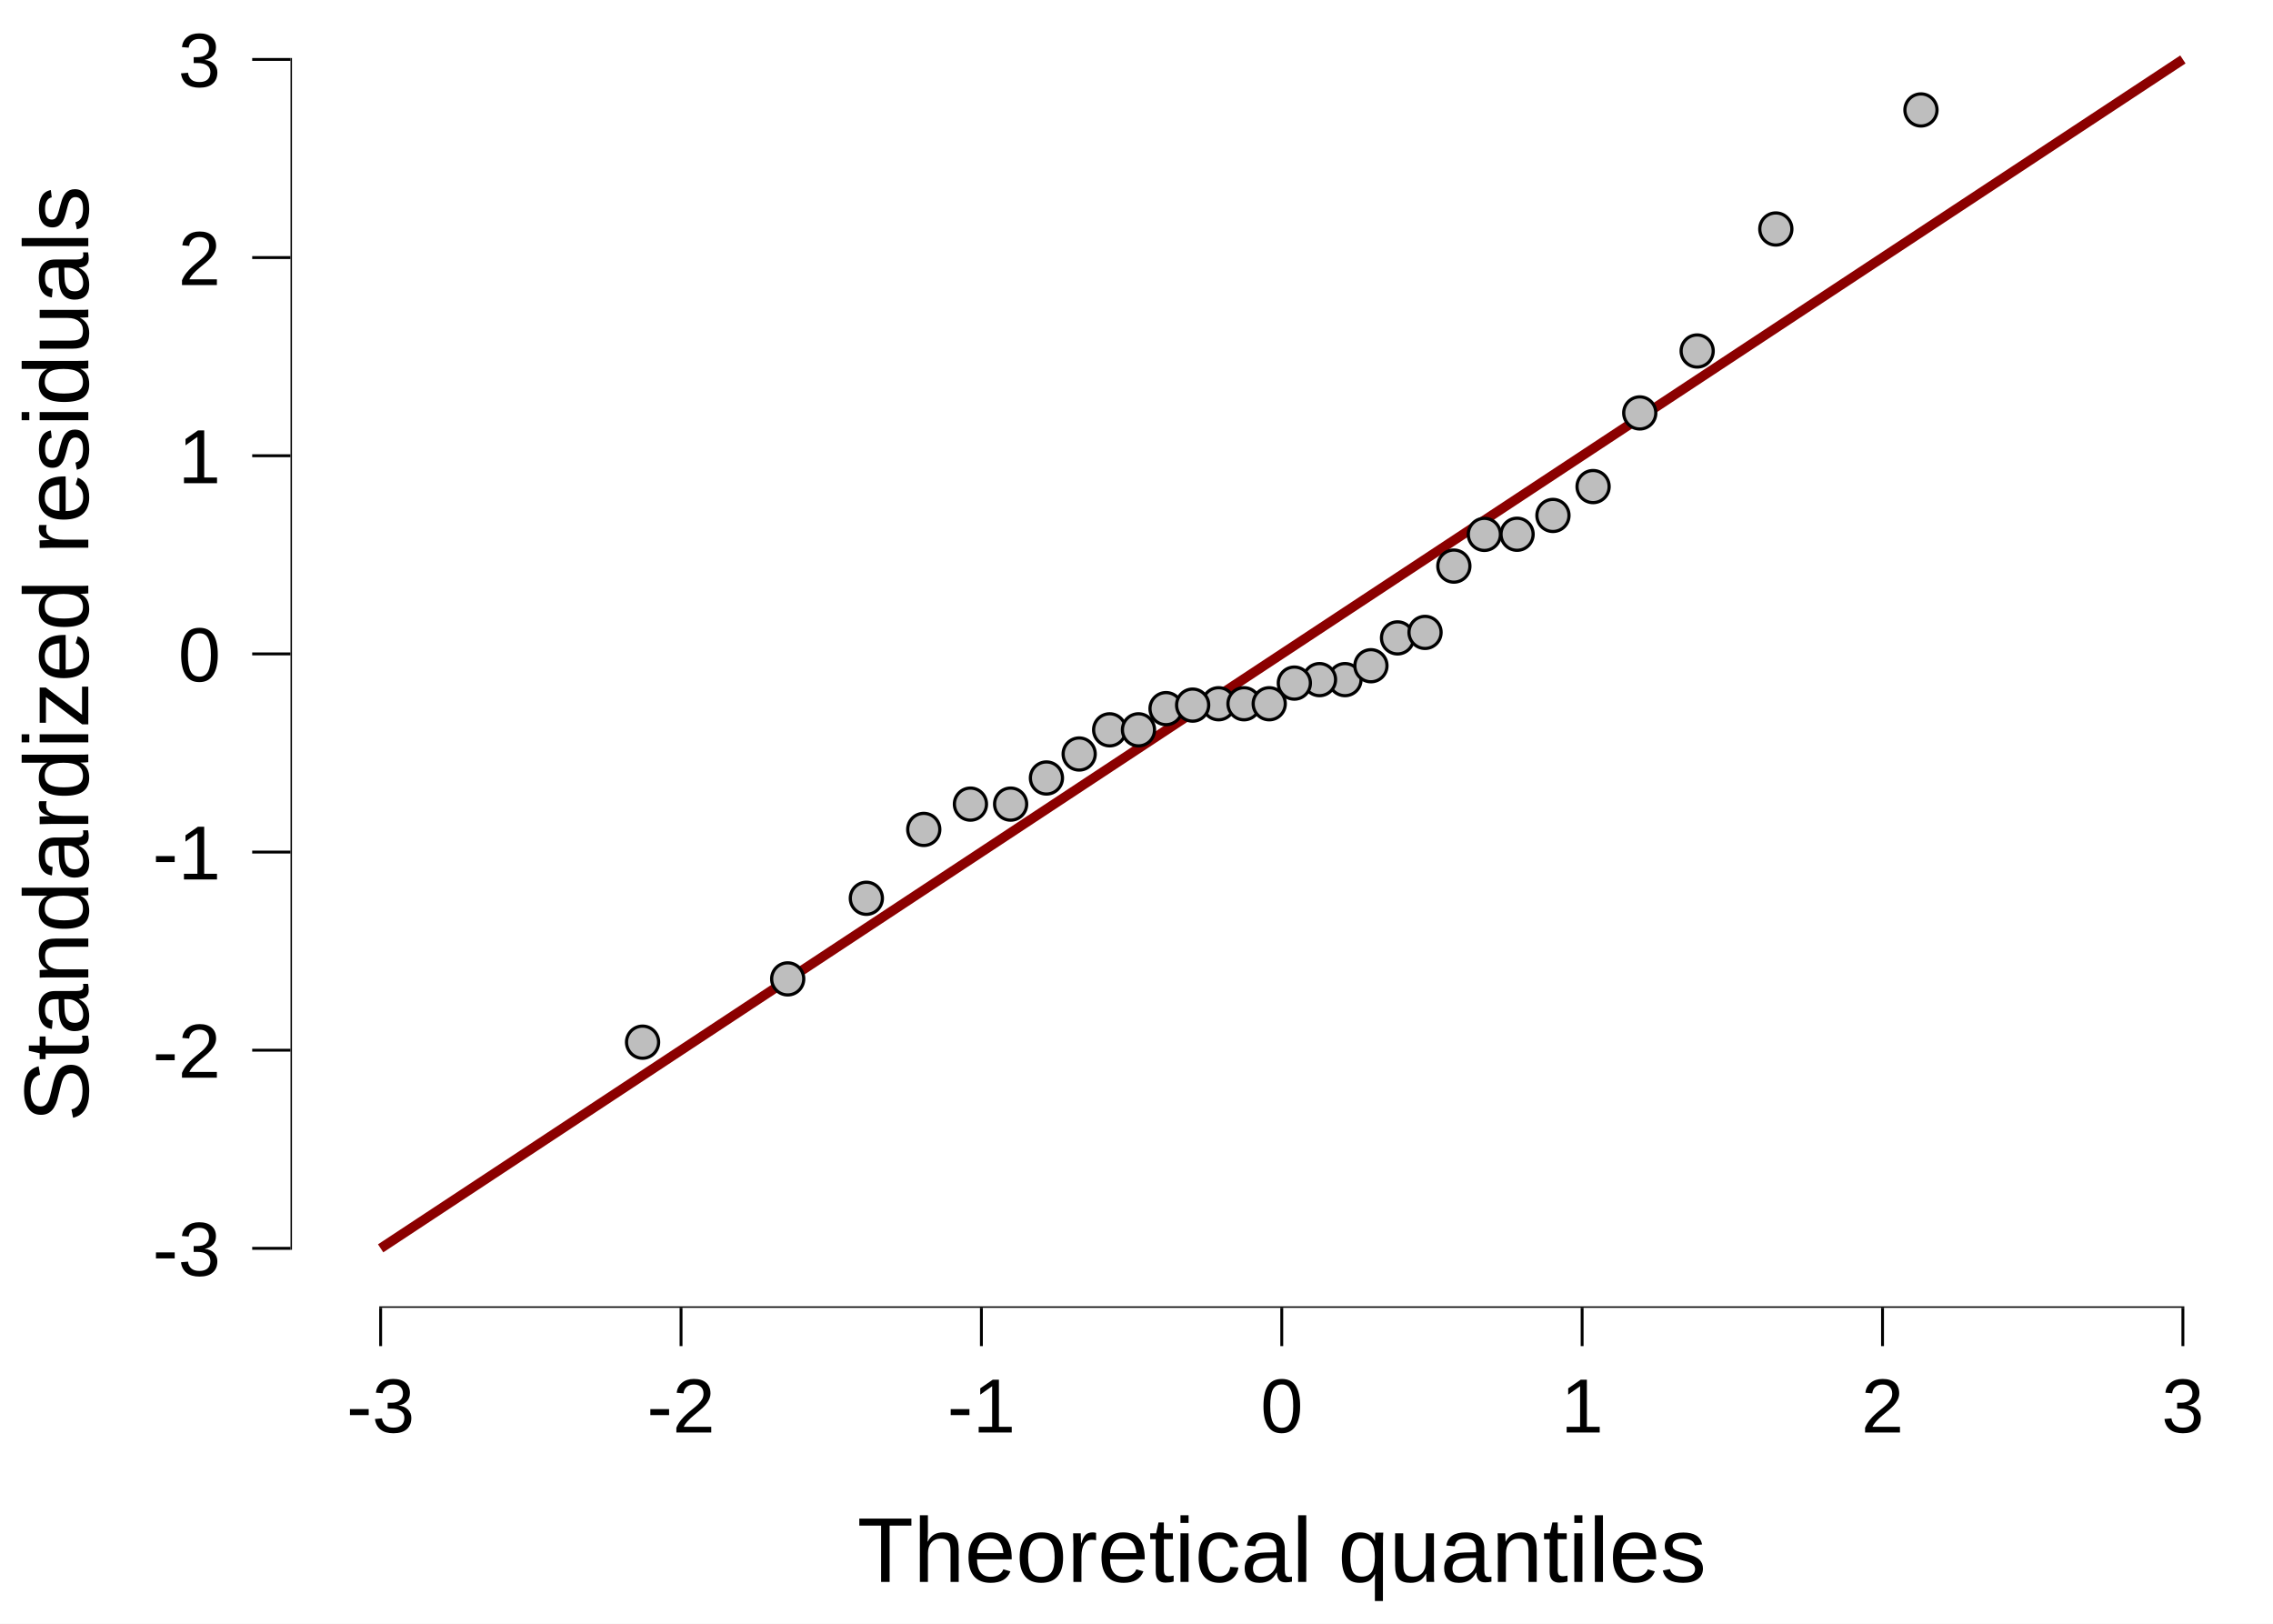
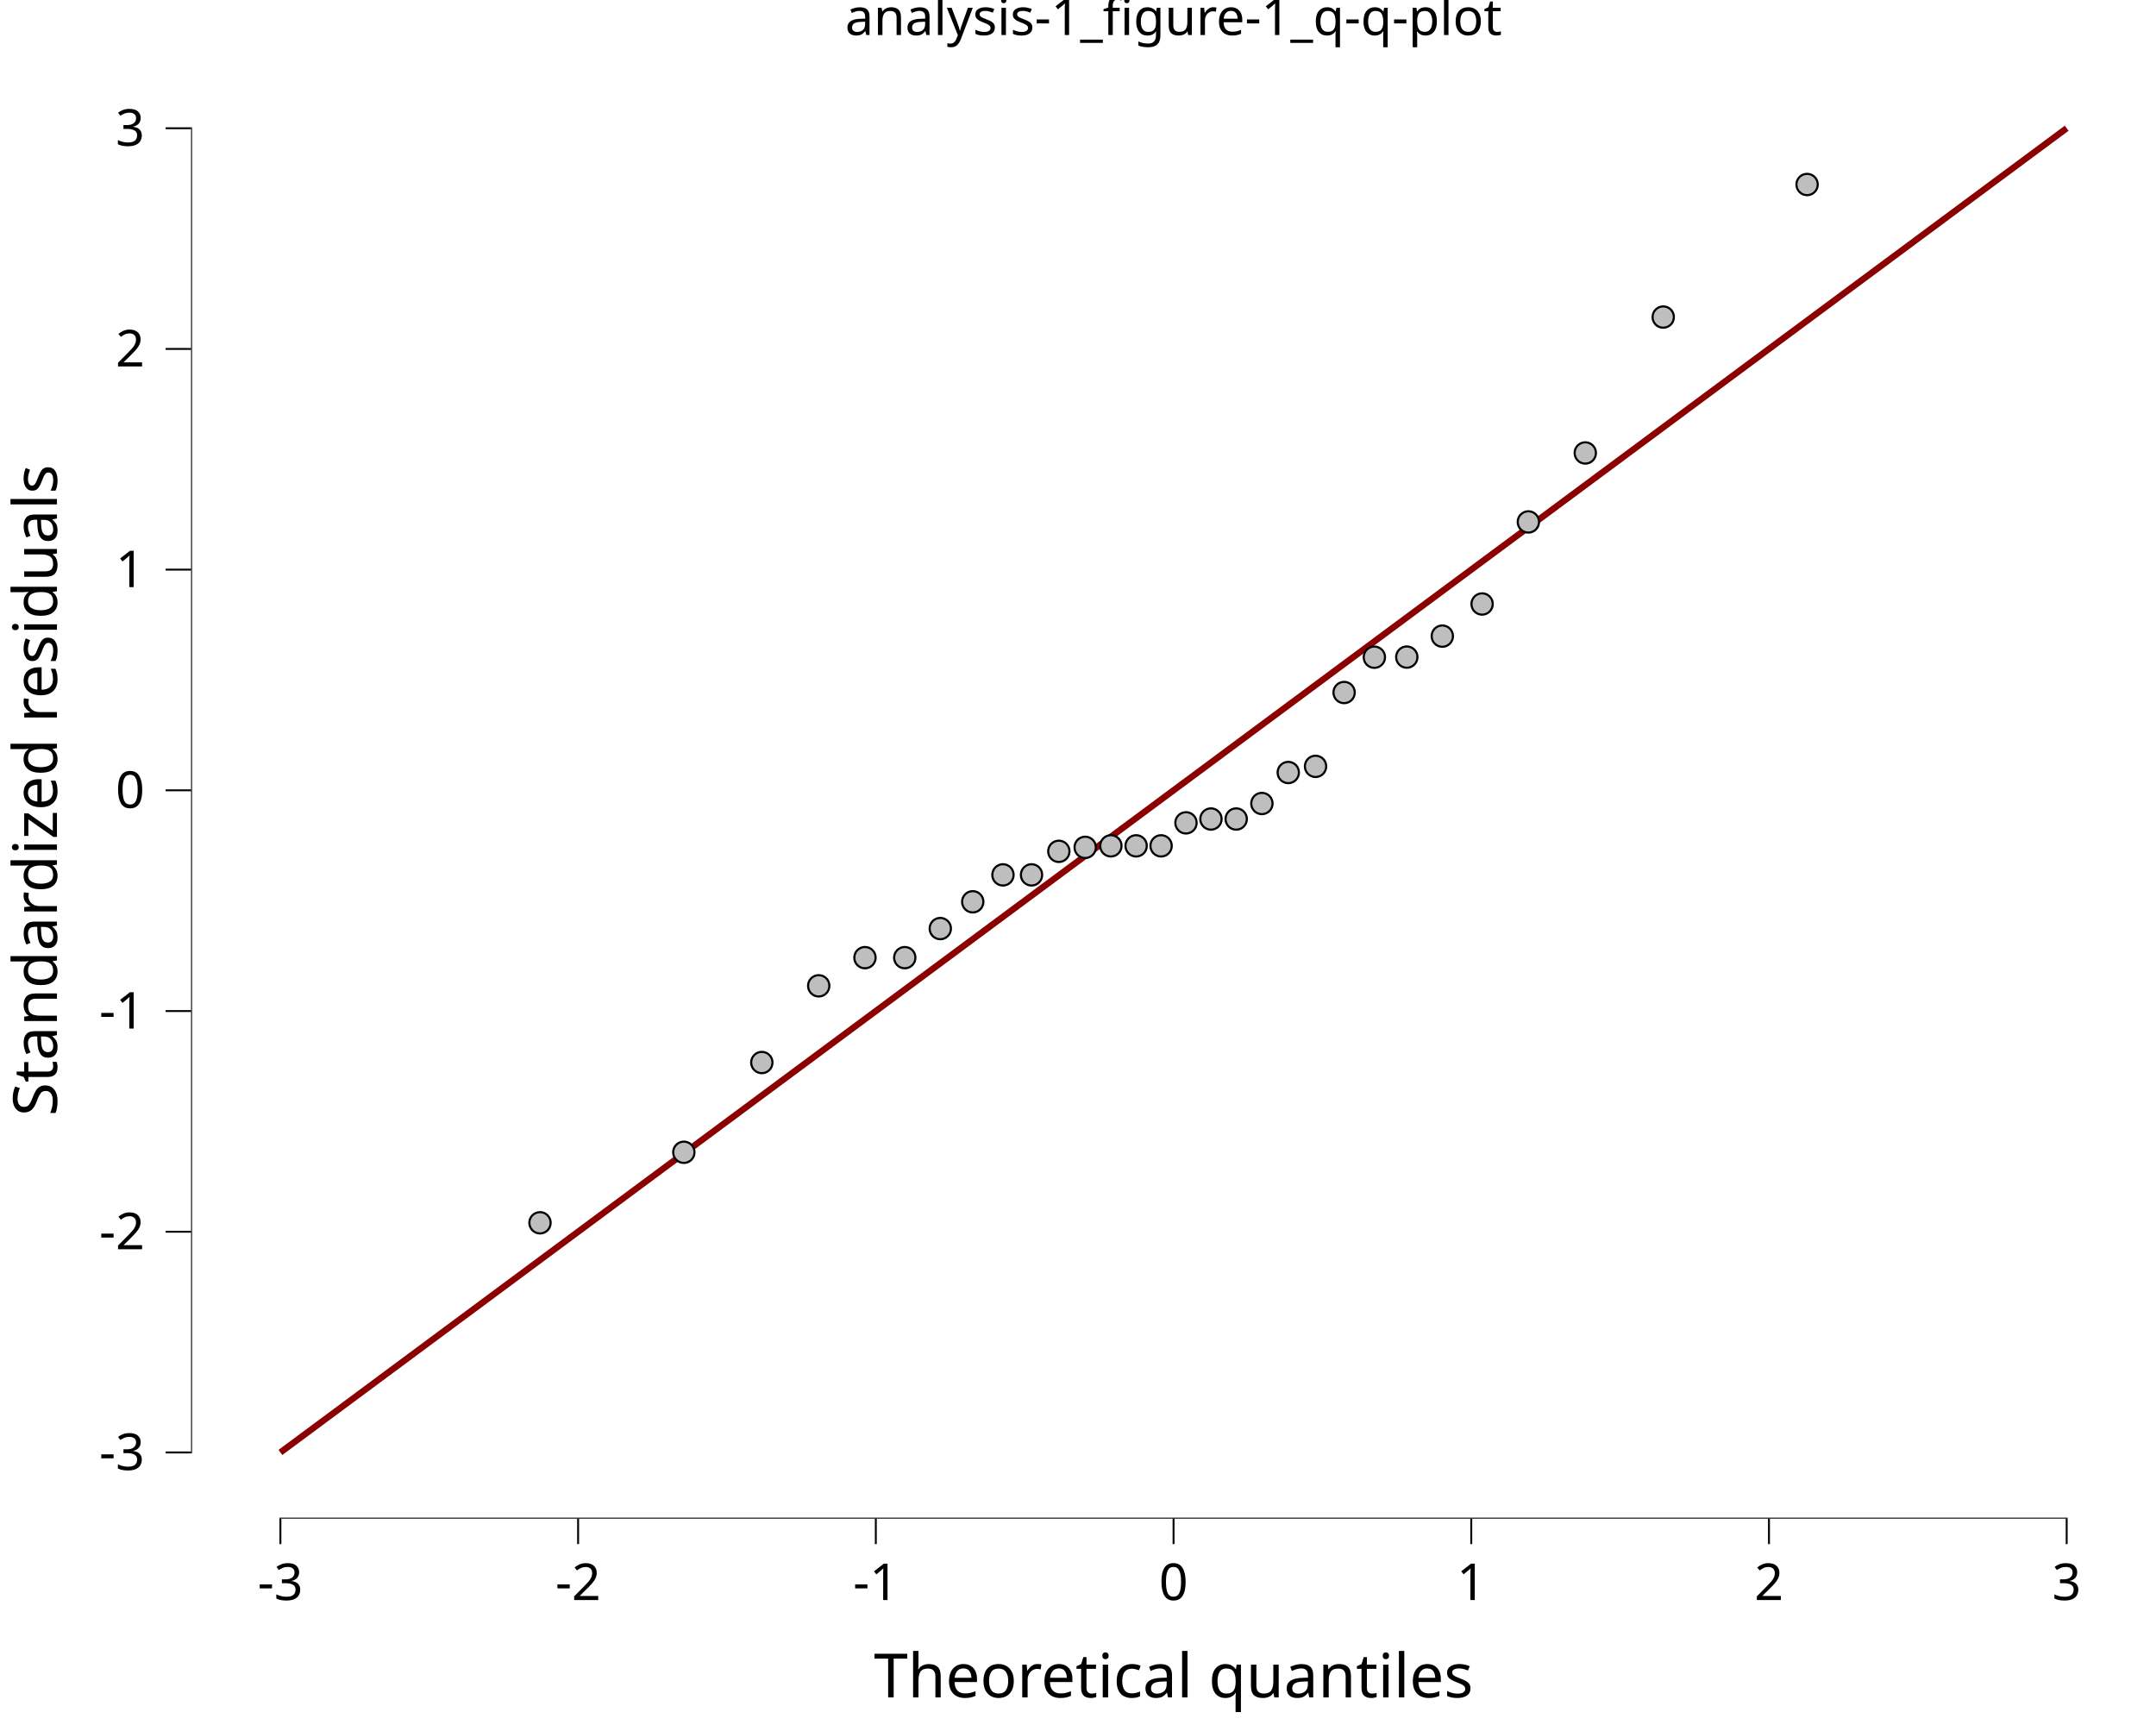
- <svg xmlns="http://www.w3.org/2000/svg" width="504.00pt" height="360.00pt" viewBox="0 0 504.00 360.00">
-   <g class="svglite">
-     <defs>
-       <style type="text/css">
+ <svg xmlns="http://www.w3.org/2000/svg" class="svglite" data-engine-version="2.0" width="720.00pt" height="576.00pt" viewBox="0 0 720.00 576.00">
+   <defs>
+     <style type="text/css">
    .svglite line, .svglite polyline, .svglite polygon, .svglite path, .svglite rect, .svglite circle {
      fill: none;
      stroke: #000000;
      stroke-linecap: round;
      stroke-linejoin: round;
      stroke-miterlimit: 10.00;
    }
-     .svglite text {
-       white-space: pre;
-     }
-     .svglite g.glyphgroup path {
-       fill: inherit;
-       stroke: none;
-     }
  </style>
-     </defs>
-     <rect width="100%" height="100%" style="stroke: none; fill: #FFFFFF;" />
-     <defs>
-       <clipPath id="cpMC4wMHw1MDQuMDB8MC4wMHwzNjAuMDA=">
-         <rect x="0.00" y="0.00" width="504.00" height="360.00" />
-       </clipPath>
-     </defs>
-     <g clip-path="url(#cpMC4wMHw1MDQuMDB8MC4wMHwzNjAuMDA=)">
-       <rect x="0.00" y="0.00" width="504.00" height="360.00" style="stroke-width: 10.67; stroke: none;" />
-     </g>
-     <defs>
-       <clipPath id="cpNjQuNDJ8NTA0LjAwfDAuMDB8Mjg5Ljk1">
-         <rect x="64.42" y="0.00" width="439.58" height="289.95" />
-       </clipPath>
-     </defs>
-     <g clip-path="url(#cpNjQuNDJ8NTA0LjAwfDAuMDB8Mjg5Ljk1)">
-       <rect x="64.42" y="0.00" width="439.58" height="289.95" style="stroke-width: 10.67; stroke: none;" />
-       <polyline points="84.40,276.77 484.02,13.18 " style="stroke-width: 2.13; stroke: #8B0000; stroke-linecap: butt;" />
-       <circle cx="258.55" cy="157.11" r="3.56" style="stroke-width: 0.71; fill: #BEBEBE;" />
-       <circle cx="298.23" cy="150.68" r="3.56" style="stroke-width: 0.71; fill: #BEBEBE;" />
-       <circle cx="344.34" cy="114.28" r="3.56" style="stroke-width: 0.71; fill: #BEBEBE;" />
-       <circle cx="292.58" cy="150.68" r="3.56" style="stroke-width: 0.71; fill: #BEBEBE;" />
-       <circle cx="246.05" cy="161.81" r="3.56" style="stroke-width: 0.71; fill: #BEBEBE;" />
-       <circle cx="252.44" cy="161.81" r="3.56" style="stroke-width: 0.71; fill: #BEBEBE;" />
-       <circle cx="376.32" cy="77.82" r="3.56" style="stroke-width: 0.71; fill: #BEBEBE;" />
-       <circle cx="204.83" cy="183.89" r="3.56" style="stroke-width: 0.71; fill: #BEBEBE;" />
-       <circle cx="309.88" cy="141.43" r="3.56" style="stroke-width: 0.71; fill: #BEBEBE;" />
-       <circle cx="353.24" cy="107.88" r="3.56" style="stroke-width: 0.71; fill: #BEBEBE;" />
-       <circle cx="315.98" cy="140.21" r="3.56" style="stroke-width: 0.71; fill: #BEBEBE;" />
-       <circle cx="232.03" cy="172.49" r="3.56" style="stroke-width: 0.71; fill: #BEBEBE;" />
-       <circle cx="270.20" cy="156.03" r="3.56" style="stroke-width: 0.71; fill: #BEBEBE;" />
-       <circle cx="275.84" cy="156.03" r="3.56" style="stroke-width: 0.71; fill: #BEBEBE;" />
-       <circle cx="329.13" cy="118.48" r="3.56" style="stroke-width: 0.71; fill: #BEBEBE;" />
-       <circle cx="287.00" cy="151.45" r="3.56" style="stroke-width: 0.71; fill: #BEBEBE;" />
-       <circle cx="281.43" cy="156.03" r="3.56" style="stroke-width: 0.71; fill: #BEBEBE;" />
-       <circle cx="425.94" cy="24.38" r="3.56" style="stroke-width: 0.71; fill: #BEBEBE;" />
-       <circle cx="142.48" cy="231.06" r="3.56" style="stroke-width: 0.71; fill: #BEBEBE;" />
-       <circle cx="303.98" cy="147.60" r="3.56" style="stroke-width: 0.71; fill: #BEBEBE;" />
-       <circle cx="174.66" cy="217.03" r="3.56" style="stroke-width: 0.71; fill: #BEBEBE;" />
-       <circle cx="215.18" cy="178.28" r="3.56" style="stroke-width: 0.71; fill: #BEBEBE;" />
-       <circle cx="224.09" cy="178.28" r="3.56" style="stroke-width: 0.71; fill: #BEBEBE;" />
-       <circle cx="239.29" cy="167.17" r="3.56" style="stroke-width: 0.71; fill: #BEBEBE;" />
-       <circle cx="363.59" cy="91.55" r="3.56" style="stroke-width: 0.71; fill: #BEBEBE;" />
-       <circle cx="264.45" cy="156.33" r="3.56" style="stroke-width: 0.71; fill: #BEBEBE;" />
-       <circle cx="322.37" cy="125.51" r="3.56" style="stroke-width: 0.71; fill: #BEBEBE;" />
-       <circle cx="192.10" cy="199.16" r="3.56" style="stroke-width: 0.71; fill: #BEBEBE;" />
-       <circle cx="393.76" cy="50.77" r="3.56" style="stroke-width: 0.71; fill: #BEBEBE;" />
-       <circle cx="336.39" cy="118.45" r="3.56" style="stroke-width: 0.71; fill: #BEBEBE;" />
-       <line x1="84.09" y1="289.95" x2="484.34" y2="289.95" style="stroke-width: 0.64; stroke-linecap: butt;" />
-       <line x1="64.42" y1="277.09" x2="64.42" y2="12.86" style="stroke-width: 0.64; stroke-linecap: butt;" />
-       <rect x="64.42" y="0.00" width="439.58" height="289.95" style="stroke-width: 0.00; stroke: none;" />
-     </g>
-     <g clip-path="url(#cpMC4wMHw1MDQuMDB8MC4wMHwzNjAuMDA=)">
-       <polyline points="64.42,289.95 64.42,0.00 " style="stroke-width: 0.00; stroke: none; stroke-linecap: butt;" />
-       <text x="48.95" y="282.86" text-anchor="end" style="font-size: 17.00px; font-family: &quot;Arial&quot;;" textLength="15.11px" lengthAdjust="spacingAndGlyphs">-3</text>
-       <text x="48.95" y="238.93" text-anchor="end" style="font-size: 17.00px; font-family: &quot;Arial&quot;;" textLength="15.11px" lengthAdjust="spacingAndGlyphs">-2</text>
-       <text x="48.95" y="194.99" text-anchor="end" style="font-size: 17.00px; font-family: &quot;Arial&quot;;" textLength="15.11px" lengthAdjust="spacingAndGlyphs">-1</text>
-       <text x="48.95" y="151.06" text-anchor="end" style="font-size: 17.00px; font-family: &quot;Arial&quot;;" textLength="9.45px" lengthAdjust="spacingAndGlyphs">0</text>
-       <text x="48.95" y="107.13" text-anchor="end" style="font-size: 17.00px; font-family: &quot;Arial&quot;;" textLength="9.45px" lengthAdjust="spacingAndGlyphs">1</text>
-       <text x="48.95" y="63.20" text-anchor="end" style="font-size: 17.00px; font-family: &quot;Arial&quot;;" textLength="9.45px" lengthAdjust="spacingAndGlyphs">2</text>
-       <text x="48.95" y="19.27" text-anchor="end" style="font-size: 17.00px; font-family: &quot;Arial&quot;;" textLength="9.45px" lengthAdjust="spacingAndGlyphs">3</text>
-       <polyline points="55.92,276.77 64.42,276.77 " style="stroke-width: 0.64; stroke-linecap: butt;" />
-       <polyline points="55.92,232.84 64.42,232.84 " style="stroke-width: 0.64; stroke-linecap: butt;" />
-       <polyline points="55.92,188.91 64.42,188.91 " style="stroke-width: 0.64; stroke-linecap: butt;" />
-       <polyline points="55.92,144.98 64.42,144.98 " style="stroke-width: 0.64; stroke-linecap: butt;" />
-       <polyline points="55.92,101.04 64.42,101.04 " style="stroke-width: 0.64; stroke-linecap: butt;" />
-       <polyline points="55.92,57.11 64.42,57.11 " style="stroke-width: 0.64; stroke-linecap: butt;" />
-       <polyline points="55.92,13.18 64.42,13.18 " style="stroke-width: 0.64; stroke-linecap: butt;" />
-       <polyline points="64.42,289.95 504.00,289.95 " style="stroke-width: 0.00; stroke: none; stroke-linecap: butt;" />
-       <polyline points="84.40,298.45 84.40,289.95 " style="stroke-width: 0.64; stroke-linecap: butt;" />
-       <polyline points="151.01,298.45 151.01,289.95 " style="stroke-width: 0.64; stroke-linecap: butt;" />
-       <polyline points="217.61,298.45 217.61,289.95 " style="stroke-width: 0.64; stroke-linecap: butt;" />
-       <polyline points="284.21,298.45 284.21,289.95 " style="stroke-width: 0.64; stroke-linecap: butt;" />
-       <polyline points="350.81,298.45 350.81,289.95 " style="stroke-width: 0.64; stroke-linecap: butt;" />
-       <polyline points="417.42,298.45 417.42,289.95 " style="stroke-width: 0.64; stroke-linecap: butt;" />
-       <polyline points="484.02,298.45 484.02,289.95 " style="stroke-width: 0.64; stroke-linecap: butt;" />
-       <text x="84.40" y="317.60" text-anchor="middle" style="font-size: 17.00px; font-family: &quot;Arial&quot;;" textLength="15.11px" lengthAdjust="spacingAndGlyphs">-3</text>
-       <text x="151.01" y="317.60" text-anchor="middle" style="font-size: 17.00px; font-family: &quot;Arial&quot;;" textLength="15.11px" lengthAdjust="spacingAndGlyphs">-2</text>
-       <text x="217.61" y="317.60" text-anchor="middle" style="font-size: 17.00px; font-family: &quot;Arial&quot;;" textLength="15.11px" lengthAdjust="spacingAndGlyphs">-1</text>
-       <text x="284.21" y="317.60" text-anchor="middle" style="font-size: 17.00px; font-family: &quot;Arial&quot;;" textLength="9.45px" lengthAdjust="spacingAndGlyphs">0</text>
-       <text x="350.81" y="317.60" text-anchor="middle" style="font-size: 17.00px; font-family: &quot;Arial&quot;;" textLength="9.45px" lengthAdjust="spacingAndGlyphs">1</text>
-       <text x="417.42" y="317.60" text-anchor="middle" style="font-size: 17.00px; font-family: &quot;Arial&quot;;" textLength="9.45px" lengthAdjust="spacingAndGlyphs">2</text>
-       <text x="484.02" y="317.60" text-anchor="middle" style="font-size: 17.00px; font-family: &quot;Arial&quot;;" textLength="9.45px" lengthAdjust="spacingAndGlyphs">3</text>
-       <text x="284.21" y="350.73" text-anchor="middle" style="font-size: 20.40px; font-family: &quot;Arial&quot;;" textLength="188.23px" lengthAdjust="spacingAndGlyphs">Theoretical quantiles</text>
-       <text transform="translate(19.58,144.98) rotate(-90)" text-anchor="middle" style="font-size: 20.40px; font-family: &quot;Arial&quot;;" textLength="207.52px" lengthAdjust="spacingAndGlyphs">Standardized residuals</text>
-     </g>
+   </defs>
+   <rect width="100%" height="100%" style="stroke: none; fill: #FFFFFF;" />
+   <defs>
+     <clipPath id="cpMC4wMHw3MjAuMDB8MC4wMHw1NzYuMDA=">
+       <rect x="0.00" y="0.00" width="720.00" height="576.00" />
+     </clipPath>
+   </defs>
+   <g clip-path="url(#cpMC4wMHw3MjAuMDB8MC4wMHw1NzYuMDA=)">
+     <rect x="0.00" y="0.00" width="720.00" height="576.00" style="stroke-width: 10.67; stroke: none;" />
+   </g>
+   <defs>
+     <clipPath id="cpNjMuODF8NzIwLjAwfDIwLjcxfDUwNy4wOQ==">
+       <rect x="63.81" y="20.71" width="656.19" height="486.39" />
+     </clipPath>
+   </defs>
+   <g clip-path="url(#cpNjMuODF8NzIwLjAwfDIwLjcxfDUwNy4wOQ==)">
+     <rect x="63.81" y="20.71" width="656.19" height="486.39" style="stroke-width: 10.67; stroke: none;" />
+     <polyline points="93.64,484.99 690.17,42.82 " style="stroke-width: 2.13; stroke: #8B0000; stroke-linecap: butt;" />
+     <circle cx="353.60" cy="284.27" r="3.56" style="stroke-width: 0.71; fill: #BEBEBE;" />
+     <circle cx="412.83" cy="273.48" r="3.56" style="stroke-width: 0.71; fill: #BEBEBE;" />
+     <circle cx="481.66" cy="212.41" r="3.56" style="stroke-width: 0.71; fill: #BEBEBE;" />
+     <circle cx="404.40" cy="273.48" r="3.56" style="stroke-width: 0.71; fill: #BEBEBE;" />
+     <circle cx="334.94" cy="292.13" r="3.56" style="stroke-width: 0.71; fill: #BEBEBE;" />
+     <circle cx="344.48" cy="292.13" r="3.56" style="stroke-width: 0.71; fill: #BEBEBE;" />
+     <circle cx="529.41" cy="151.25" r="3.56" style="stroke-width: 0.71; fill: #BEBEBE;" />
+     <circle cx="273.41" cy="329.18" r="3.56" style="stroke-width: 0.71; fill: #BEBEBE;" />
+     <circle cx="430.22" cy="257.95" r="3.56" style="stroke-width: 0.71; fill: #BEBEBE;" />
+     <circle cx="494.95" cy="201.68" r="3.56" style="stroke-width: 0.71; fill: #BEBEBE;" />
+     <circle cx="439.33" cy="255.90" r="3.56" style="stroke-width: 0.71; fill: #BEBEBE;" />
+     <circle cx="314.01" cy="310.06" r="3.56" style="stroke-width: 0.71; fill: #BEBEBE;" />
+     <circle cx="370.98" cy="282.44" r="3.56" style="stroke-width: 0.71; fill: #BEBEBE;" />
+     <circle cx="379.41" cy="282.44" r="3.56" style="stroke-width: 0.71; fill: #BEBEBE;" />
+     <circle cx="458.97" cy="219.45" r="3.56" style="stroke-width: 0.71; fill: #BEBEBE;" />
+     <circle cx="396.06" cy="274.76" r="3.56" style="stroke-width: 0.71; fill: #BEBEBE;" />
+     <circle cx="387.75" cy="282.44" r="3.56" style="stroke-width: 0.71; fill: #BEBEBE;" />
+     <circle cx="603.48" cy="61.61" r="3.56" style="stroke-width: 0.71; fill: #BEBEBE;" />
+     <circle cx="180.33" cy="408.31" r="3.56" style="stroke-width: 0.71; fill: #BEBEBE;" />
+     <circle cx="421.41" cy="268.30" r="3.56" style="stroke-width: 0.71; fill: #BEBEBE;" />
+     <circle cx="228.37" cy="384.76" r="3.56" style="stroke-width: 0.71; fill: #BEBEBE;" />
+     <circle cx="288.86" cy="319.77" r="3.56" style="stroke-width: 0.71; fill: #BEBEBE;" />
+     <circle cx="302.15" cy="319.77" r="3.56" style="stroke-width: 0.71; fill: #BEBEBE;" />
+     <circle cx="324.85" cy="301.12" r="3.56" style="stroke-width: 0.71; fill: #BEBEBE;" />
+     <circle cx="510.40" cy="174.28" r="3.56" style="stroke-width: 0.71; fill: #BEBEBE;" />
+     <circle cx="362.40" cy="282.94" r="3.56" style="stroke-width: 0.71; fill: #BEBEBE;" />
+     <circle cx="448.87" cy="231.24" r="3.56" style="stroke-width: 0.71; fill: #BEBEBE;" />
+     <circle cx="254.41" cy="354.79" r="3.56" style="stroke-width: 0.71; fill: #BEBEBE;" />
+     <circle cx="555.44" cy="105.87" r="3.56" style="stroke-width: 0.71; fill: #BEBEBE;" />
+     <circle cx="469.80" cy="219.41" r="3.56" style="stroke-width: 0.71; fill: #BEBEBE;" />
+     <line x1="93.32" y1="507.09" x2="690.49" y2="507.09" style="stroke-width: 0.64; stroke-linecap: butt;" />
+     <line x1="63.81" y1="485.30" x2="63.81" y2="42.50" style="stroke-width: 0.64; stroke-linecap: butt;" />
+     <rect x="63.81" y="20.71" width="656.19" height="486.39" style="stroke-width: 0.00; stroke: none;" />
+   </g>
+   <g clip-path="url(#cpMC4wMHw3MjAuMDB8MC4wMHw1NzYuMDA=)">
+     <polyline points="63.81,507.09 63.81,20.71 " style="stroke-width: 0.00; stroke: none; stroke-linecap: butt;" />
+     <text x="48.33" y="490.84" text-anchor="end" style="font-size: 17.00px; font-family: sans;" textLength="15.12px" lengthAdjust="spacingAndGlyphs">-3</text>
+     <text x="48.33" y="417.14" text-anchor="end" style="font-size: 17.00px; font-family: sans;" textLength="15.12px" lengthAdjust="spacingAndGlyphs">-2</text>
+     <text x="48.33" y="343.45" text-anchor="end" style="font-size: 17.00px; font-family: sans;" textLength="15.12px" lengthAdjust="spacingAndGlyphs">-1</text>
+     <text x="48.33" y="269.75" text-anchor="end" style="font-size: 17.00px; font-family: sans;" textLength="9.46px" lengthAdjust="spacingAndGlyphs">0</text>
+     <text x="48.33" y="196.06" text-anchor="end" style="font-size: 17.00px; font-family: sans;" textLength="9.46px" lengthAdjust="spacingAndGlyphs">1</text>
+     <text x="48.33" y="122.36" text-anchor="end" style="font-size: 17.00px; font-family: sans;" textLength="9.46px" lengthAdjust="spacingAndGlyphs">2</text>
+     <text x="48.33" y="48.67" text-anchor="end" style="font-size: 17.00px; font-family: sans;" textLength="9.46px" lengthAdjust="spacingAndGlyphs">3</text>
+     <polyline points="55.31,484.99 63.81,484.99 " style="stroke-width: 0.64; stroke-linecap: butt;" />
+     <polyline points="55.31,411.29 63.81,411.29 " style="stroke-width: 0.64; stroke-linecap: butt;" />
+     <polyline points="55.31,337.60 63.81,337.60 " style="stroke-width: 0.64; stroke-linecap: butt;" />
+     <polyline points="55.31,263.90 63.81,263.90 " style="stroke-width: 0.64; stroke-linecap: butt;" />
+     <polyline points="55.31,190.21 63.81,190.21 " style="stroke-width: 0.64; stroke-linecap: butt;" />
+     <polyline points="55.31,116.51 63.81,116.51 " style="stroke-width: 0.64; stroke-linecap: butt;" />
+     <polyline points="55.31,42.82 63.81,42.82 " style="stroke-width: 0.64; stroke-linecap: butt;" />
+     <polyline points="63.81,507.09 720.00,507.09 " style="stroke-width: 0.00; stroke: none; stroke-linecap: butt;" />
+     <polyline points="93.64,515.60 93.64,507.09 " style="stroke-width: 0.64; stroke-linecap: butt;" />
+     <polyline points="193.06,515.60 193.06,507.09 " style="stroke-width: 0.64; stroke-linecap: butt;" />
+     <polyline points="292.48,515.60 292.48,507.09 " style="stroke-width: 0.64; stroke-linecap: butt;" />
+     <polyline points="391.91,515.60 391.91,507.09 " style="stroke-width: 0.64; stroke-linecap: butt;" />
+     <polyline points="491.33,515.60 491.33,507.09 " style="stroke-width: 0.64; stroke-linecap: butt;" />
+     <polyline points="590.75,515.60 590.75,507.09 " style="stroke-width: 0.64; stroke-linecap: butt;" />
+     <polyline points="690.17,515.60 690.17,507.09 " style="stroke-width: 0.64; stroke-linecap: butt;" />
+     <text x="93.64" y="534.27" text-anchor="middle" style="font-size: 17.00px; font-family: sans;" textLength="15.12px" lengthAdjust="spacingAndGlyphs">-3</text>
+     <text x="193.06" y="534.27" text-anchor="middle" style="font-size: 17.00px; font-family: sans;" textLength="15.12px" lengthAdjust="spacingAndGlyphs">-2</text>
+     <text x="292.48" y="534.27" text-anchor="middle" style="font-size: 17.00px; font-family: sans;" textLength="15.12px" lengthAdjust="spacingAndGlyphs">-1</text>
+     <text x="391.91" y="534.27" text-anchor="middle" style="font-size: 17.00px; font-family: sans;" textLength="9.46px" lengthAdjust="spacingAndGlyphs">0</text>
+     <text x="491.33" y="534.27" text-anchor="middle" style="font-size: 17.00px; font-family: sans;" textLength="9.46px" lengthAdjust="spacingAndGlyphs">1</text>
+     <text x="590.75" y="534.27" text-anchor="middle" style="font-size: 17.00px; font-family: sans;" textLength="9.46px" lengthAdjust="spacingAndGlyphs">2</text>
+     <text x="690.17" y="534.27" text-anchor="middle" style="font-size: 17.00px; font-family: sans;" textLength="9.46px" lengthAdjust="spacingAndGlyphs">3</text>
+     <text x="391.91" y="566.78" text-anchor="middle" style="font-size: 20.40px; font-family: sans;" textLength="188.25px" lengthAdjust="spacingAndGlyphs">Theoretical quantiles</text>
+     <text transform="translate(19.02,263.90) rotate(-90)" text-anchor="middle" style="font-size: 20.40px; font-family: sans;" textLength="207.55px" lengthAdjust="spacingAndGlyphs">Standardized residuals</text>
+     <text x="391.91" y="11.70" text-anchor="middle" style="font-size: 17.00px; font-family: sans;" textLength="210.74px" lengthAdjust="spacingAndGlyphs">analysis-1_figure-1_q-q-plot</text>
  </g>
</svg>
